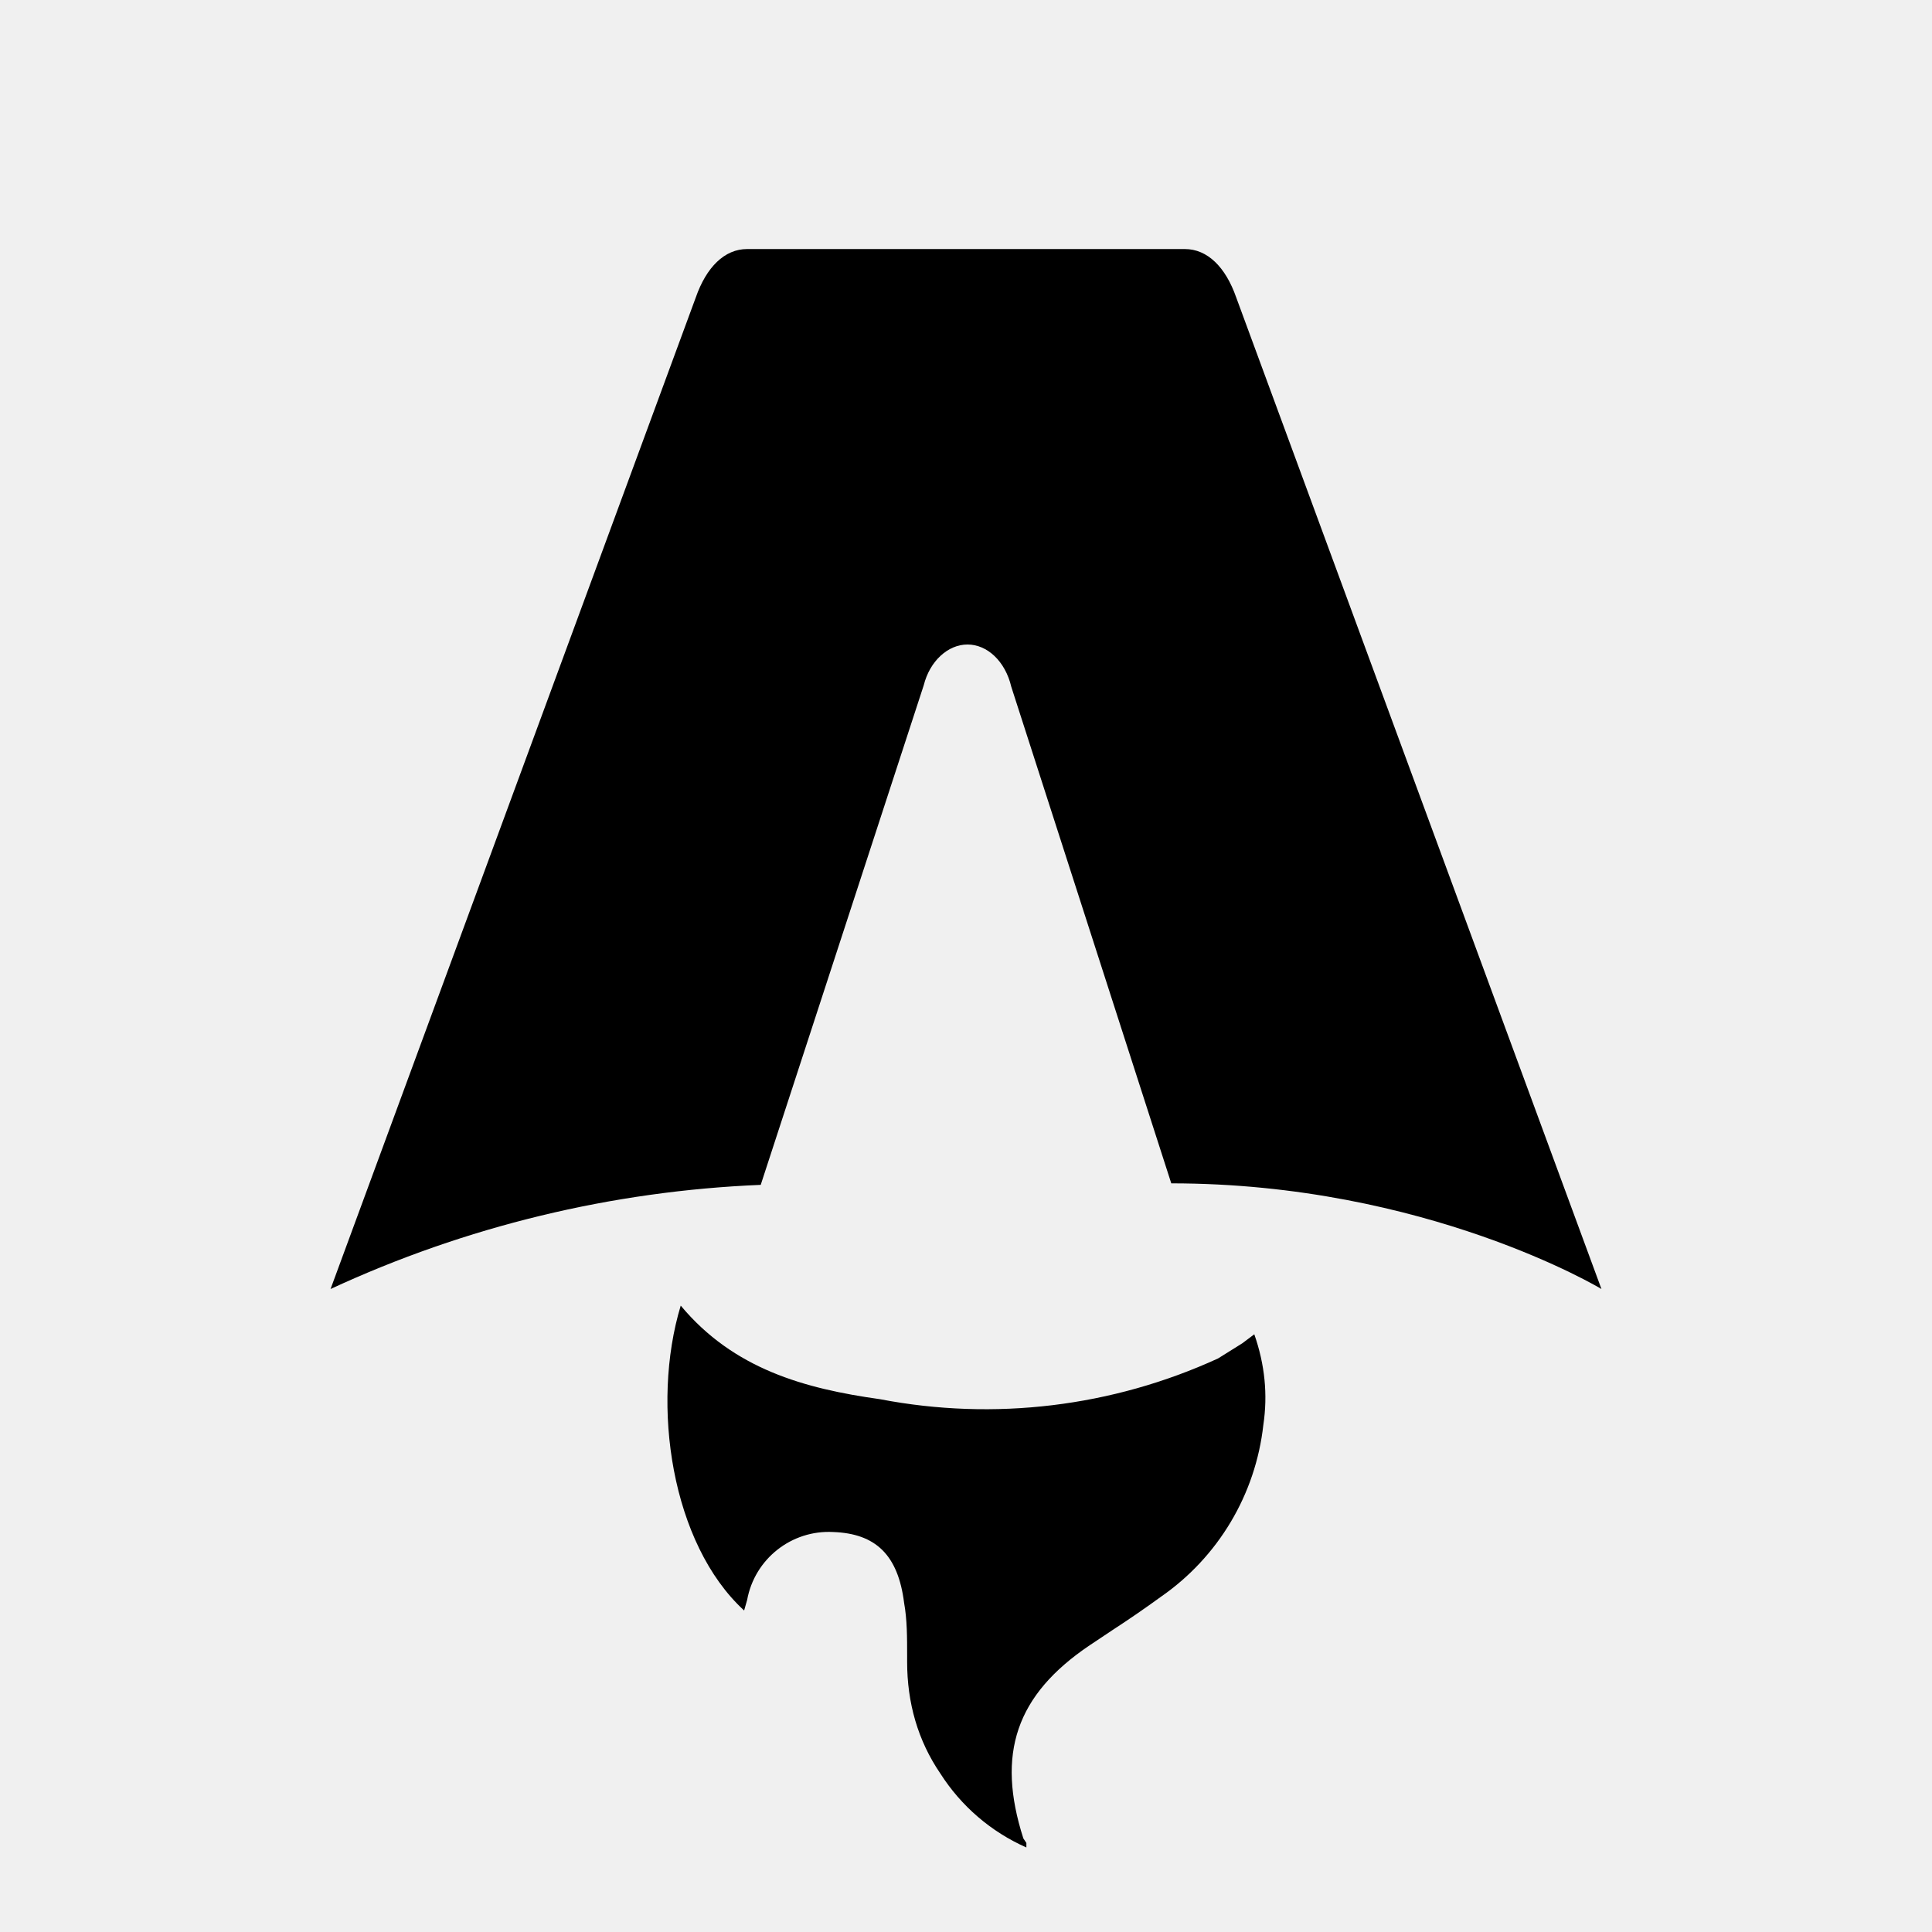
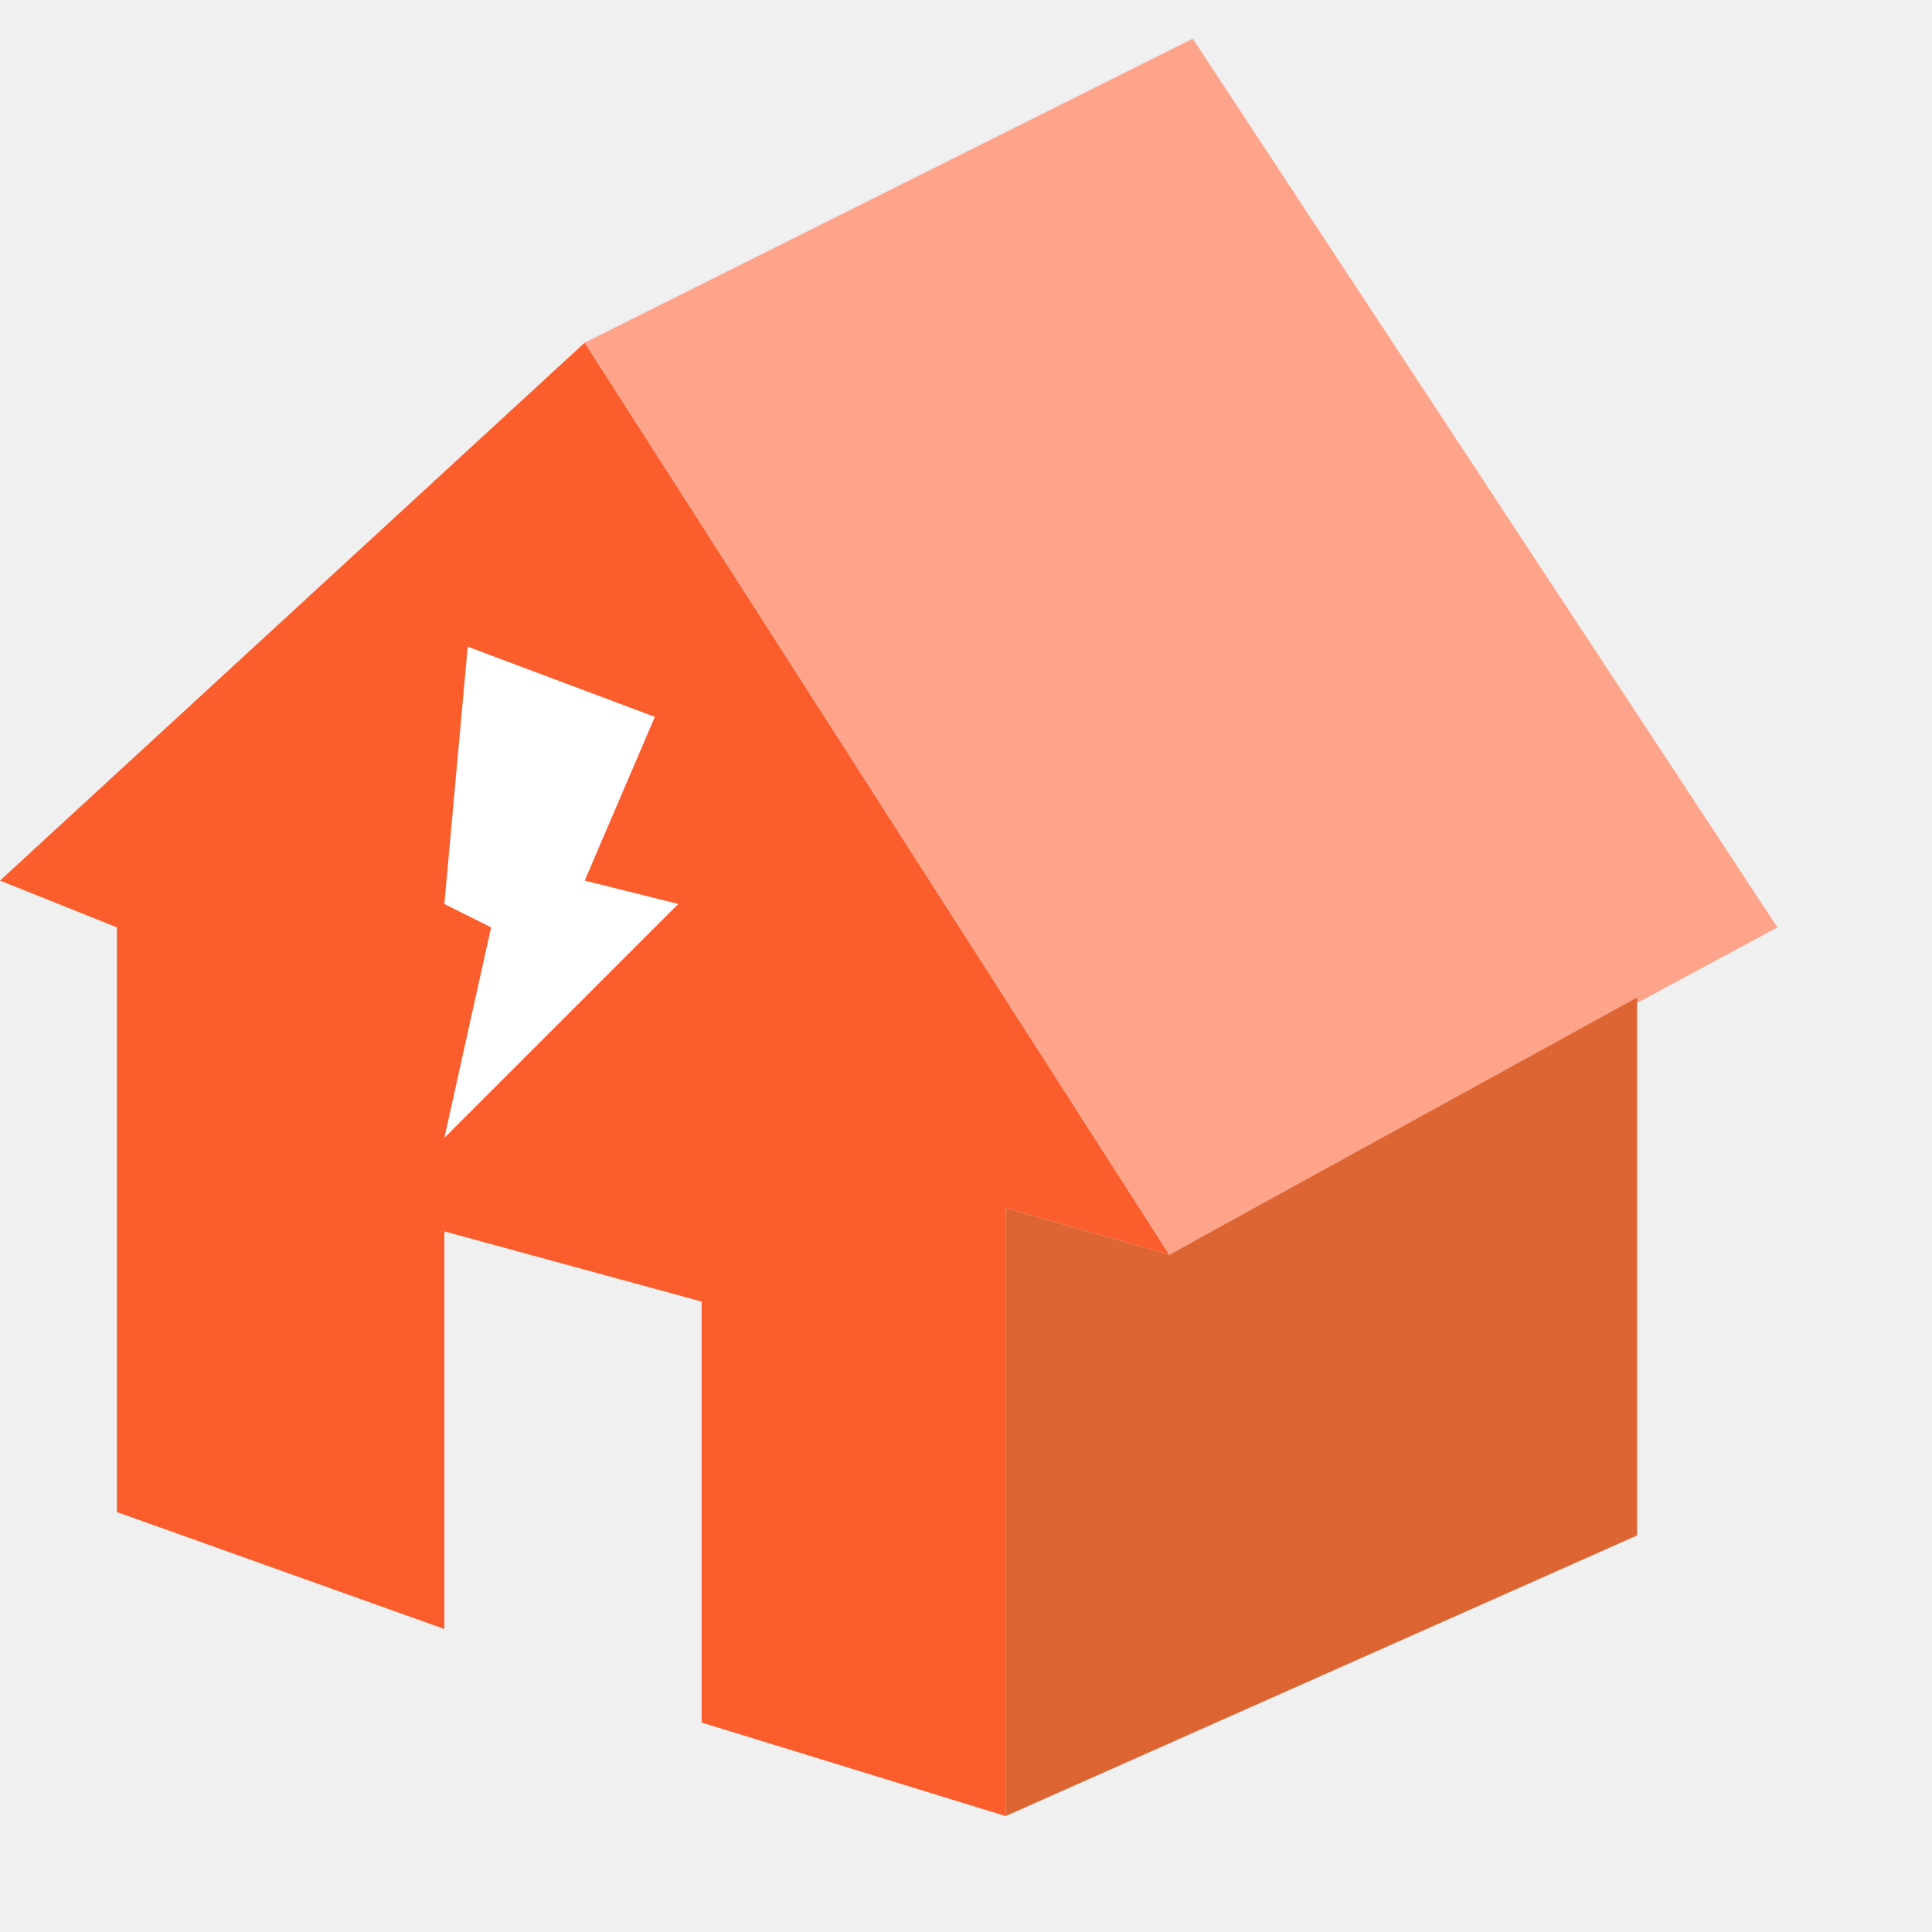
- <svg xmlns="http://www.w3.org/2000/svg" fill="none" viewBox="0 0 128 128">
-   <path d="M50.4 78.5a75.1 75.1 0 0 0-28.5 6.9l24.2-65.7c.7-2 1.9-3.2 3.4-3.2h29c1.5 0 2.7 1.2 3.4 3.2l24.2 65.7s-11.6-7-28.5-7L67 45.5c-.4-1.7-1.6-2.8-2.9-2.8-1.3 0-2.5 1.1-2.9 2.7L50.4 78.5Zm-1.1 28.2Zm-4.2-20.2c-2 6.6-.6 15.8 4.2 20.2a17.5 17.5 0 0 1 .2-.7 5.5 5.5 0 0 1 5.7-4.5c2.8.1 4.3 1.5 4.7 4.7.2 1.1.2 2.3.2 3.5v.4c0 2.7.7 5.2 2.2 7.4a13 13 0 0 0 5.7 4.9v-.3l-.2-.3c-1.8-5.6-.5-9.5 4.4-12.8l1.5-1a73 73 0 0 0 3.2-2.2 16 16 0 0 0 6.8-11.4c.3-2 .1-4-.6-6l-.8.6-1.6 1a37 37 0 0 1-22.4 2.7c-5-.7-9.7-2-13.2-6.2Z" />
-   <style>
-         path { fill: #000; }
-         @media (prefers-color-scheme: dark) {
-             path { fill: #FFF; }
-         }
-     </style>
+ <svg xmlns="http://www.w3.org/2000/svg" width="50" height="50" viewBox="0 0 50 50" fill="none">
+   <path d="M15.132 8.868L0 22.79L3.026 24V39.132L11.5 42.158V31.868L18.158 33.684V44.579L26.026 47V31.263L30.263 32.474L15.132 8.868Z" fill="#FB5D2D" />
+   <path d="M30.868 1L15.132 8.868L30.263 32.474L46 24L30.868 1Z" fill="#FEA48A" />
+   <path d="M42.368 39.737L26.026 47V31.263L30.263 32.474L42.368 25.816V39.737Z" fill="#DD6533" />
+   <path d="M16.947 18.553L12.105 16.737L11.5 23.395L12.71 24L11.5 29.447L17.553 23.395L15.132 22.79L16.947 18.553Z" fill="white" />
</svg>
